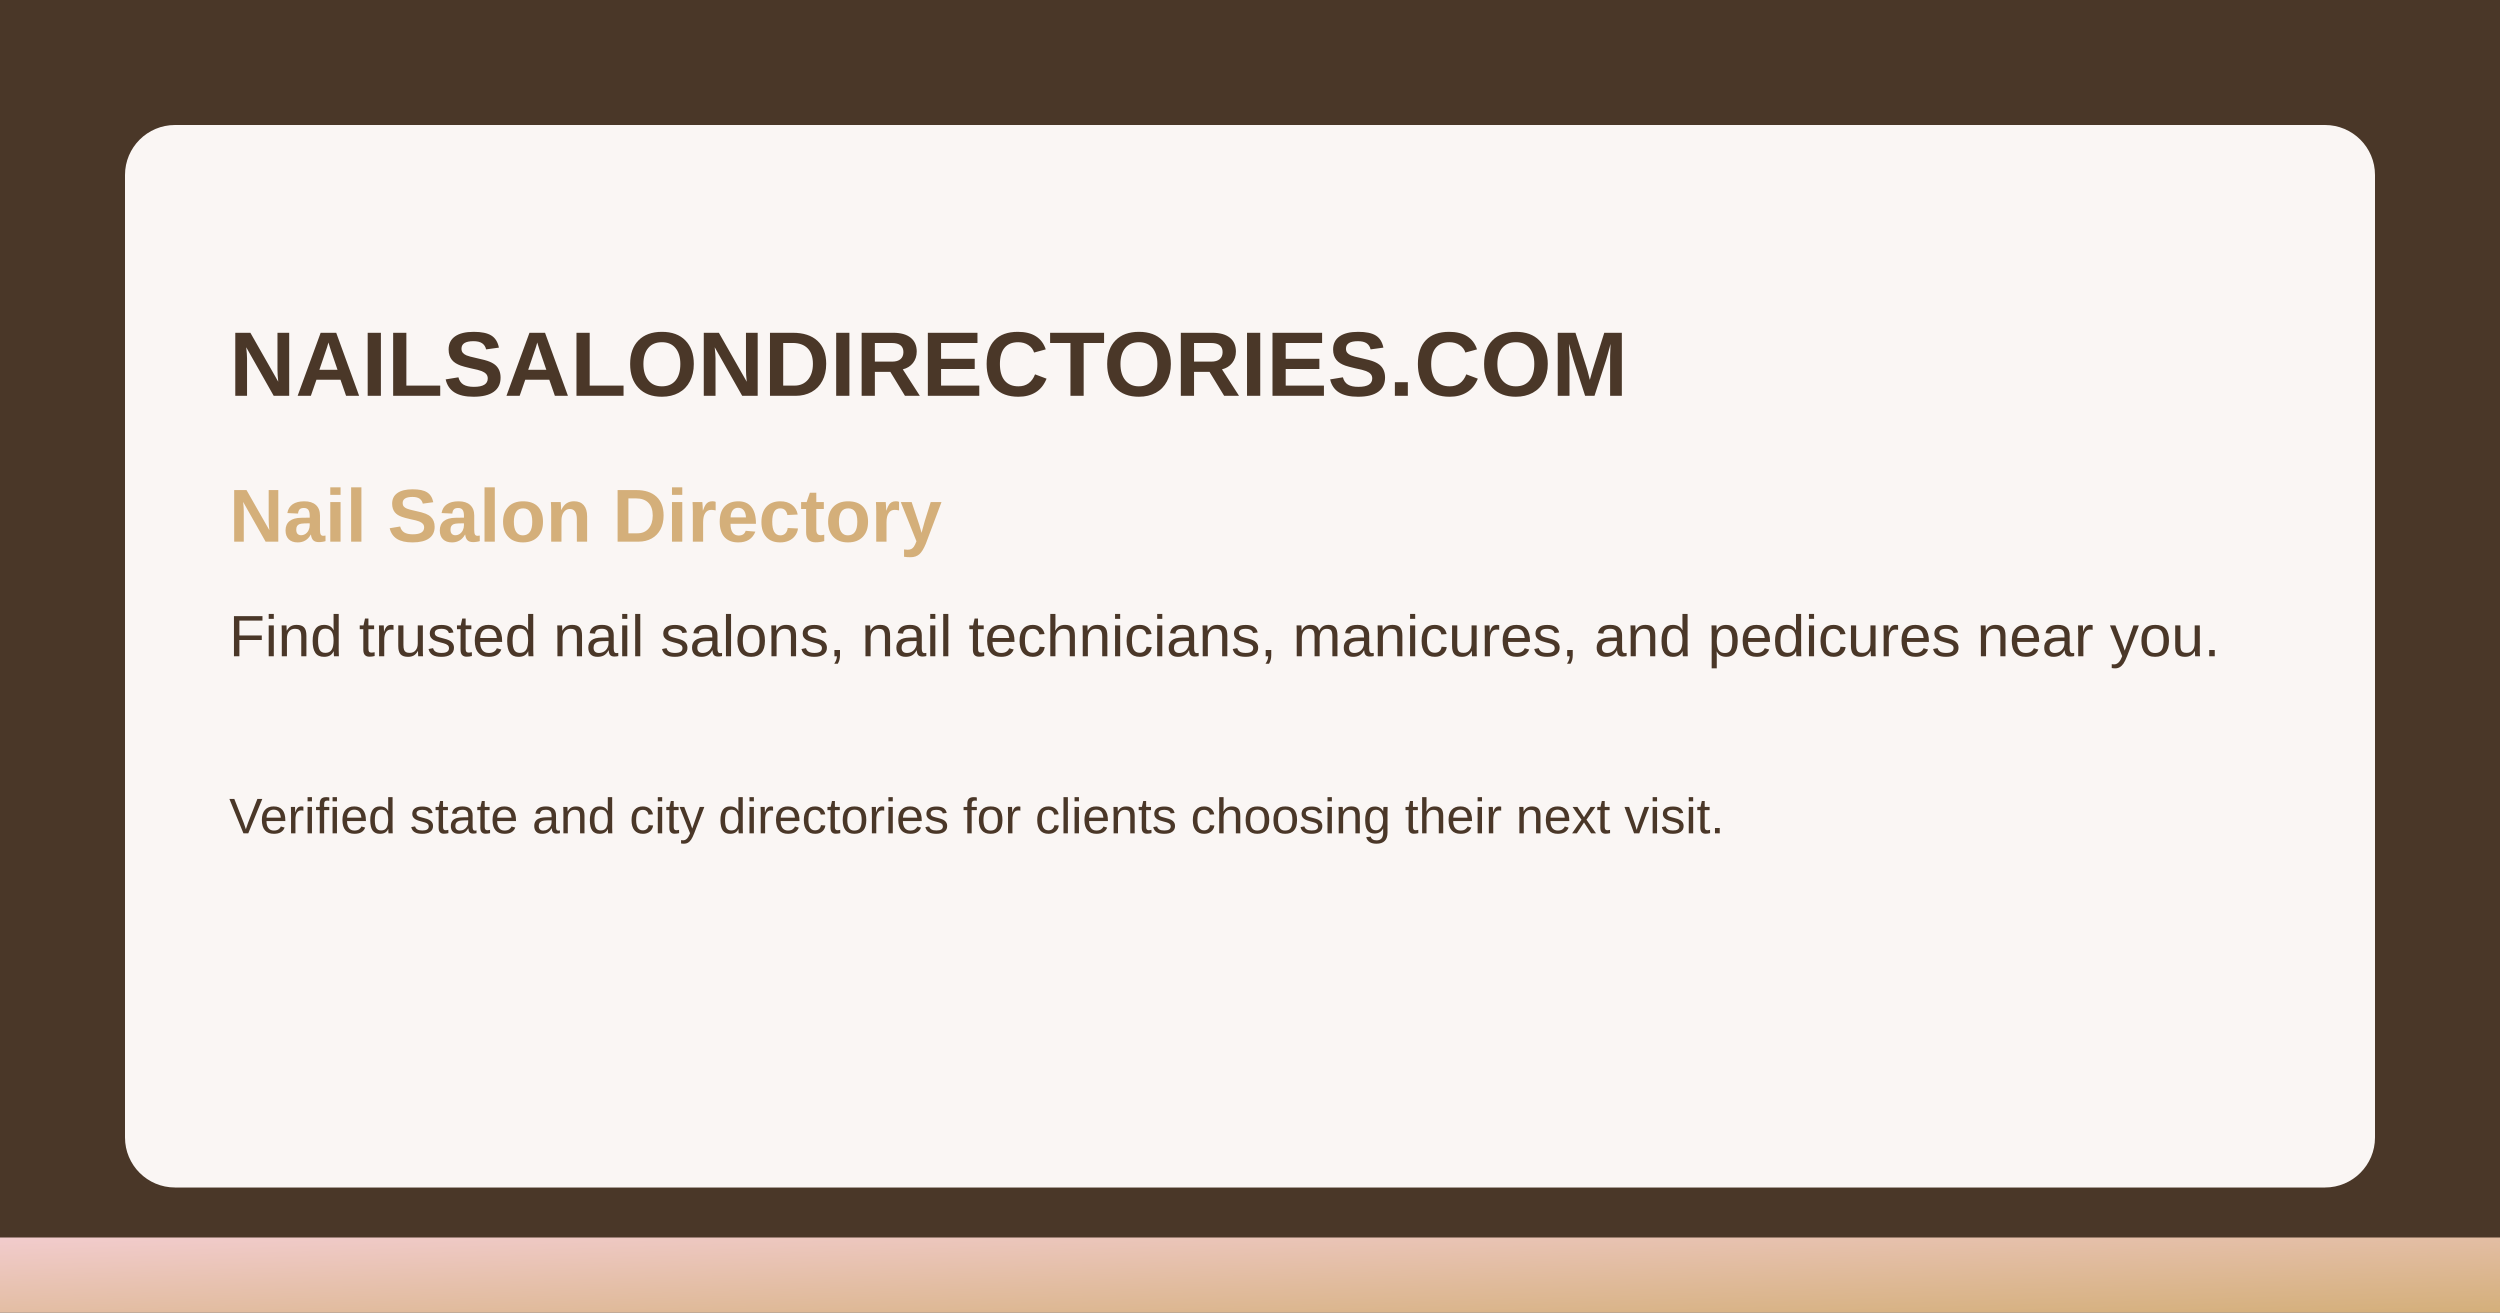
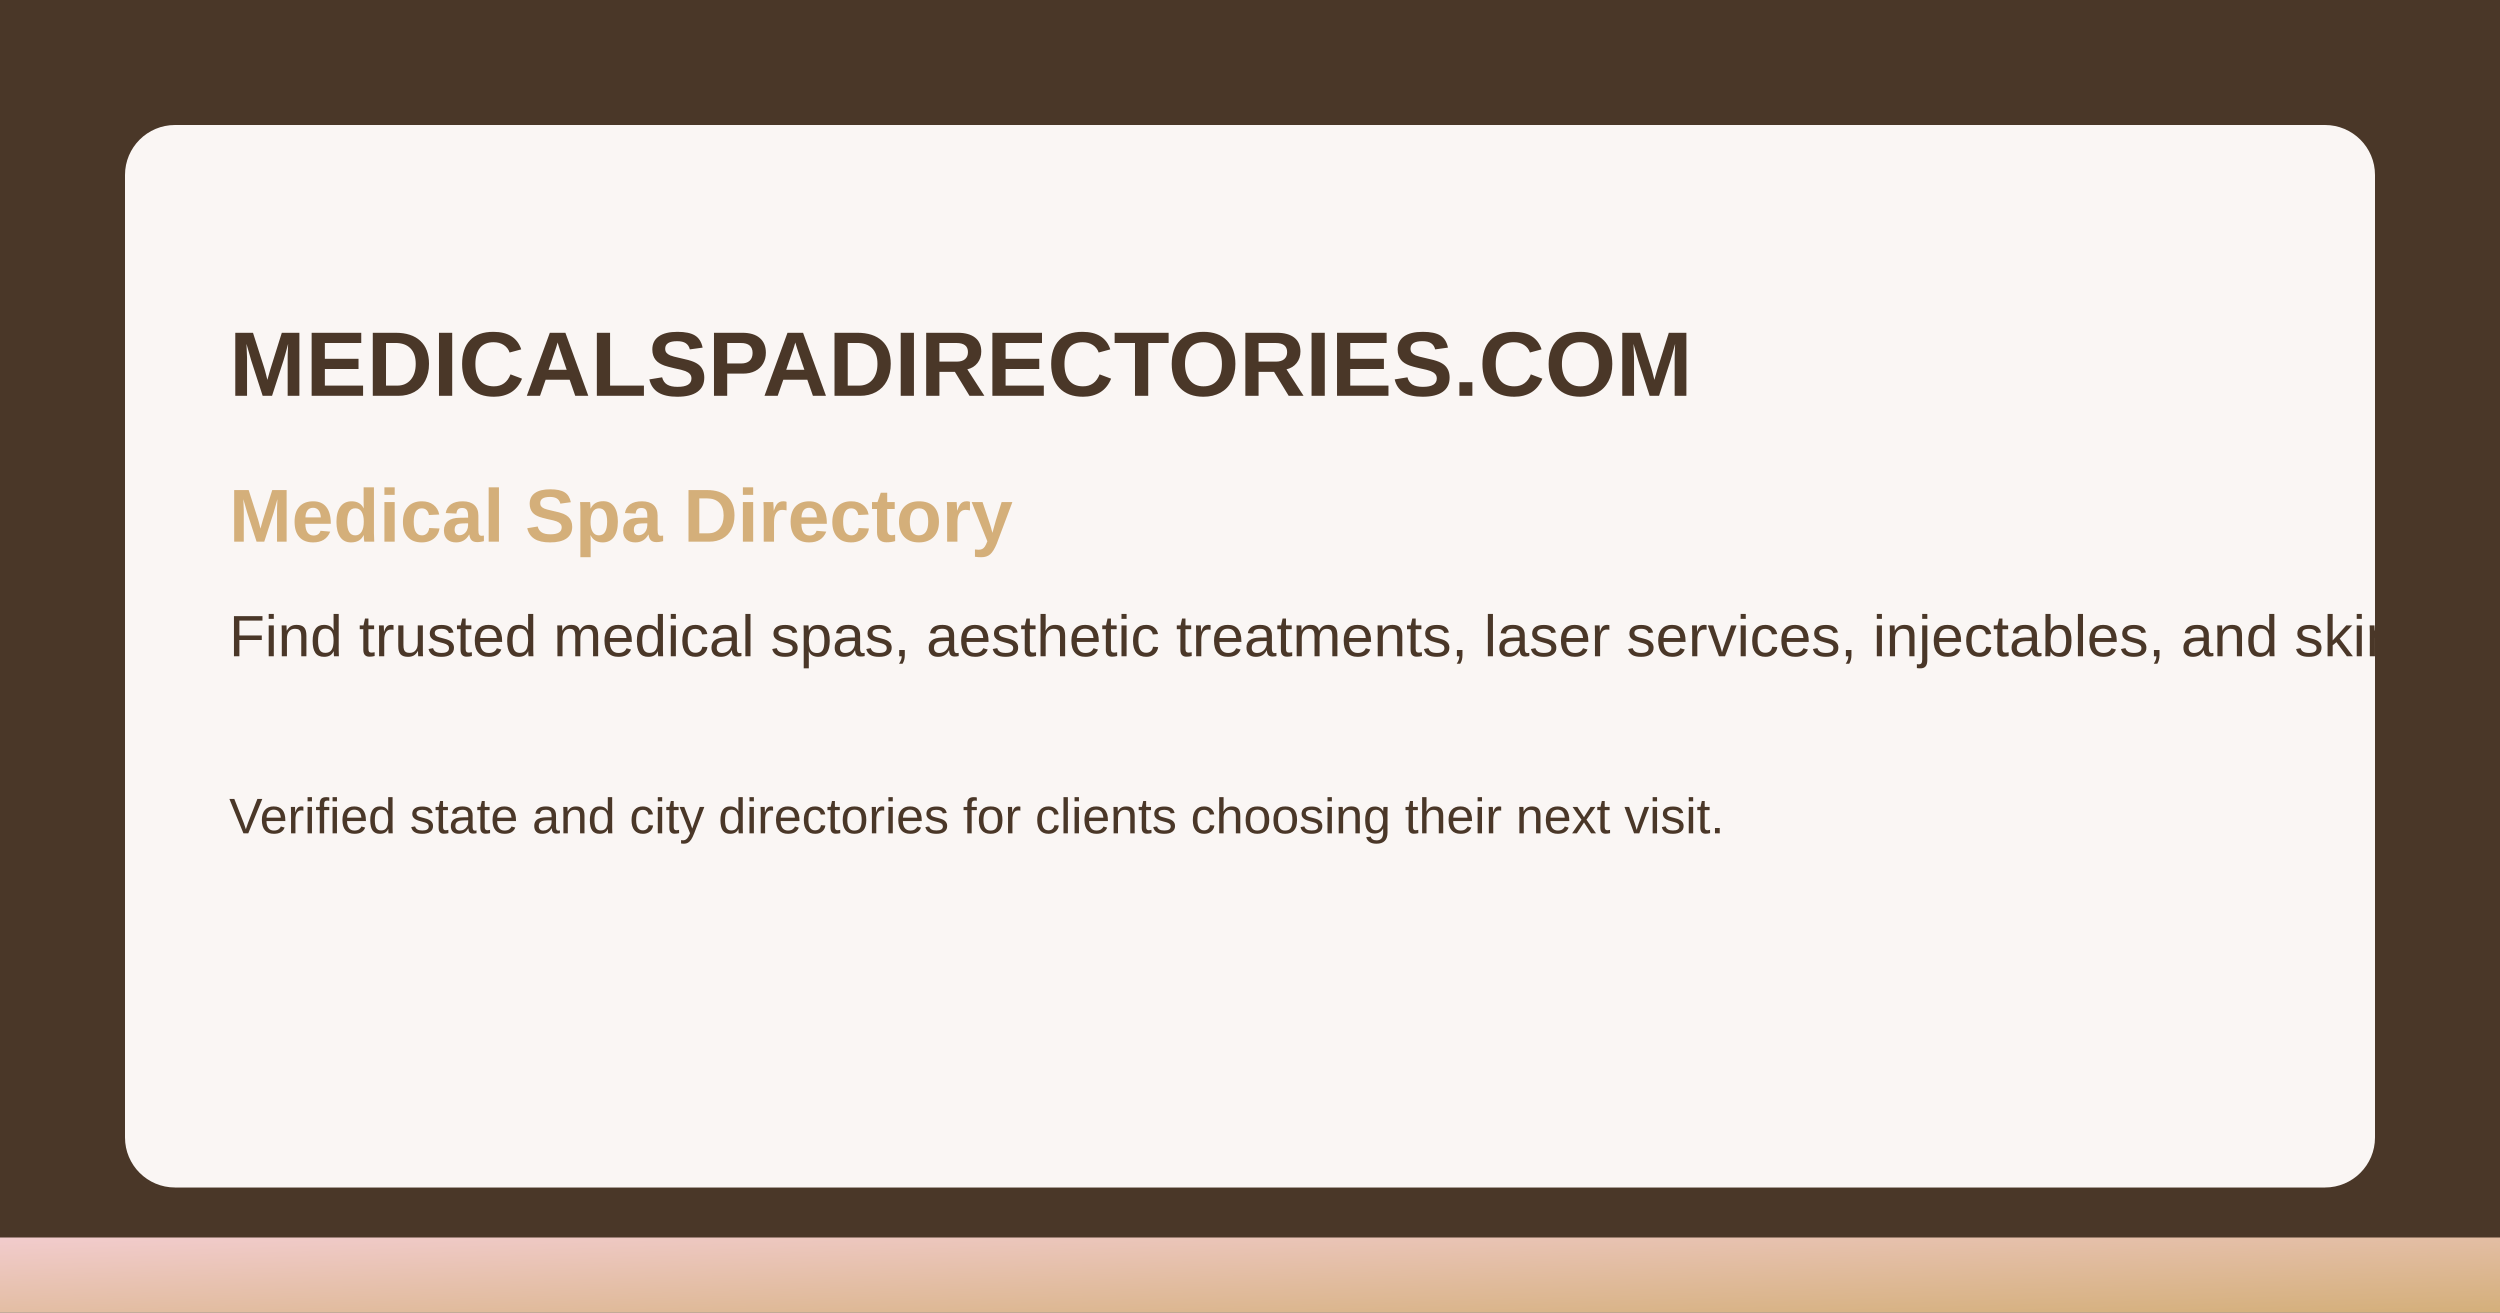
<svg xmlns="http://www.w3.org/2000/svg" width="1200" height="630" viewBox="0 0 1200 630" fill="none">
  <defs>
    <linearGradient id="ogBar" x1="0" y1="0" x2="1" y2="1">
      <stop offset="0%" stop-color="#F2CCCD" />
      <stop offset="100%" stop-color="#D4AF7A" />
    </linearGradient>
  </defs>
  <rect width="1200" height="630" fill="#4A3728" />
  <rect x="0" y="594" width="1200" height="36" fill="url(#ogBar)" />
  <rect x="60" y="60" width="1080" height="510" rx="24" fill="#FAF6F4" />
  <text x="110" y="190" fill="#4A3728" font-family="Arial, Helvetica, sans-serif" font-size="44" font-weight="700">
-     NAILSALONDIRECTORIES.COM
+     MEDICALSPADIRECTORIES.COM
  </text>
  <text x="110" y="260" fill="#D4AF7A" font-family="Arial, Helvetica, sans-serif" font-size="36" font-weight="700">
-     Nail Salon Directory
+     Medical Spa Directory
  </text>
  <text x="110" y="315" fill="#4A3728" font-family="Arial, Helvetica, sans-serif" font-size="28" font-weight="500">
-     Find trusted nail salons, nail technicians, manicures, and pedicures near you.
+     Find trusted medical spas, aesthetic treatments, laser services, injectables, and skin care near you.
  </text>
  <text x="110" y="400" fill="#4A3728" font-family="Arial, Helvetica, sans-serif" font-size="24" font-weight="500">
    Verified state and city directories for clients choosing their next visit.
  </text>
</svg>
